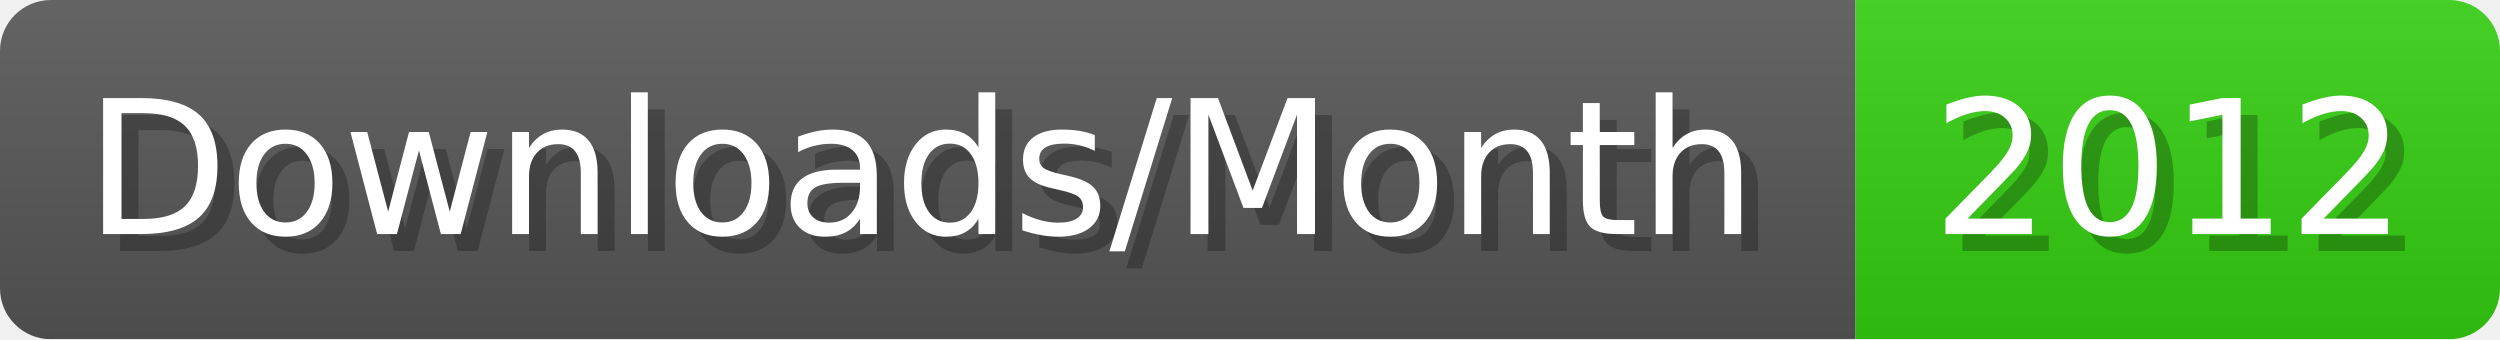
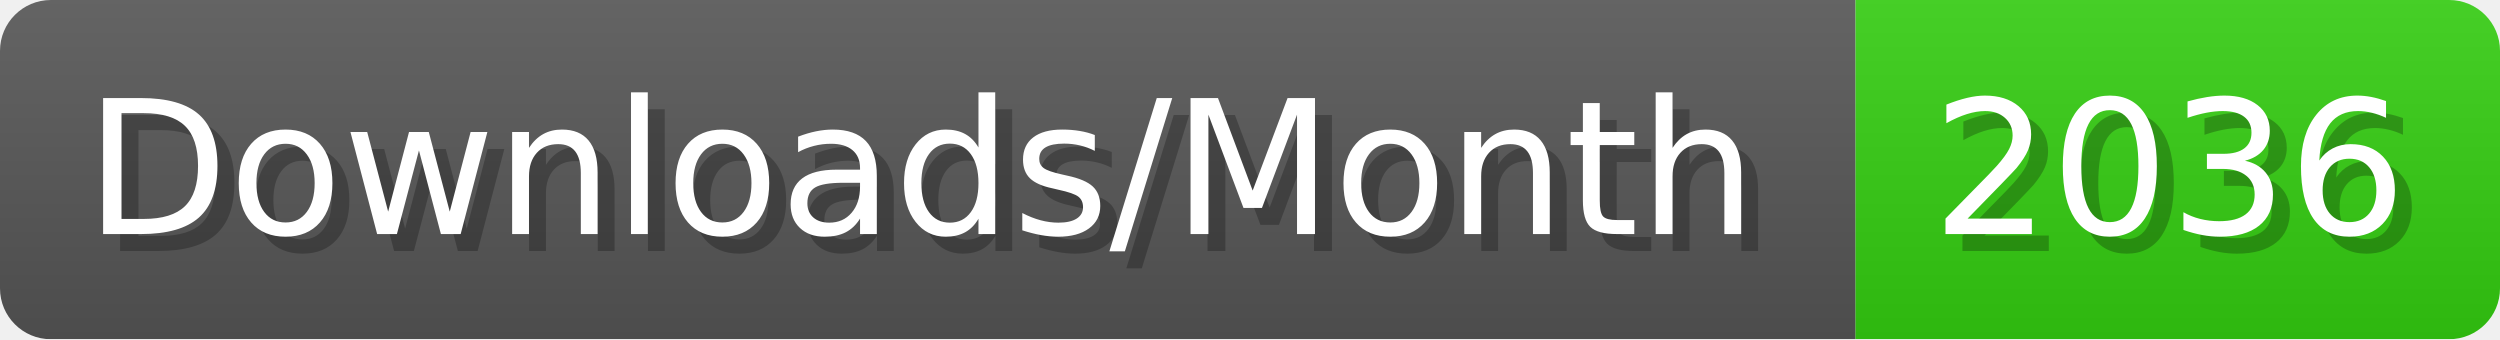
- <svg xmlns="http://www.w3.org/2000/svg" width="147.4" height="20" viewBox="0 0 1474 200" role="img" aria-label="Downloads/Month: 2012">
+ <svg xmlns="http://www.w3.org/2000/svg" width="147.4" height="20" viewBox="0 0 1474 200" role="img" aria-label="Downloads/Month: 2036">
  <linearGradient id="YlXUI" x2="0" y2="100%">
    <stop offset="0" stop-opacity=".1" stop-color="#EEE" />
    <stop offset="1" stop-opacity=".1" />
  </linearGradient>
  <mask id="JHhop">
    <rect width="1474" height="200" rx="30" fill="#FFF" />
  </mask>
  <g mask="url(#JHhop)">
    <rect width="1094" height="200" fill="#555" />
    <rect width="380" height="200" fill="#3C1" x="1094" />
    <rect width="1474" height="200" fill="url(#YlXUI)" />
  </g>
  <g aria-hidden="true" fill="#fff" text-anchor="start" font-family="Verdana,DejaVu Sans,sans-serif" font-size="110">
    <text x="60" y="148" textLength="994" fill="#000" opacity="0.25">Downloads/Month</text>
    <text x="50" y="138" textLength="994">Downloads/Month</text>
-     <text x="1149" y="148" textLength="280" fill="#000" opacity="0.25">2012</text>
-     <text x="1139" y="138" textLength="280">2012</text>
+     <text x="1149" y="148" textLength="280" fill="#000" opacity="0.25">2036</text>
+     <text x="1139" y="138" textLength="280">2036</text>
  </g>
</svg>
